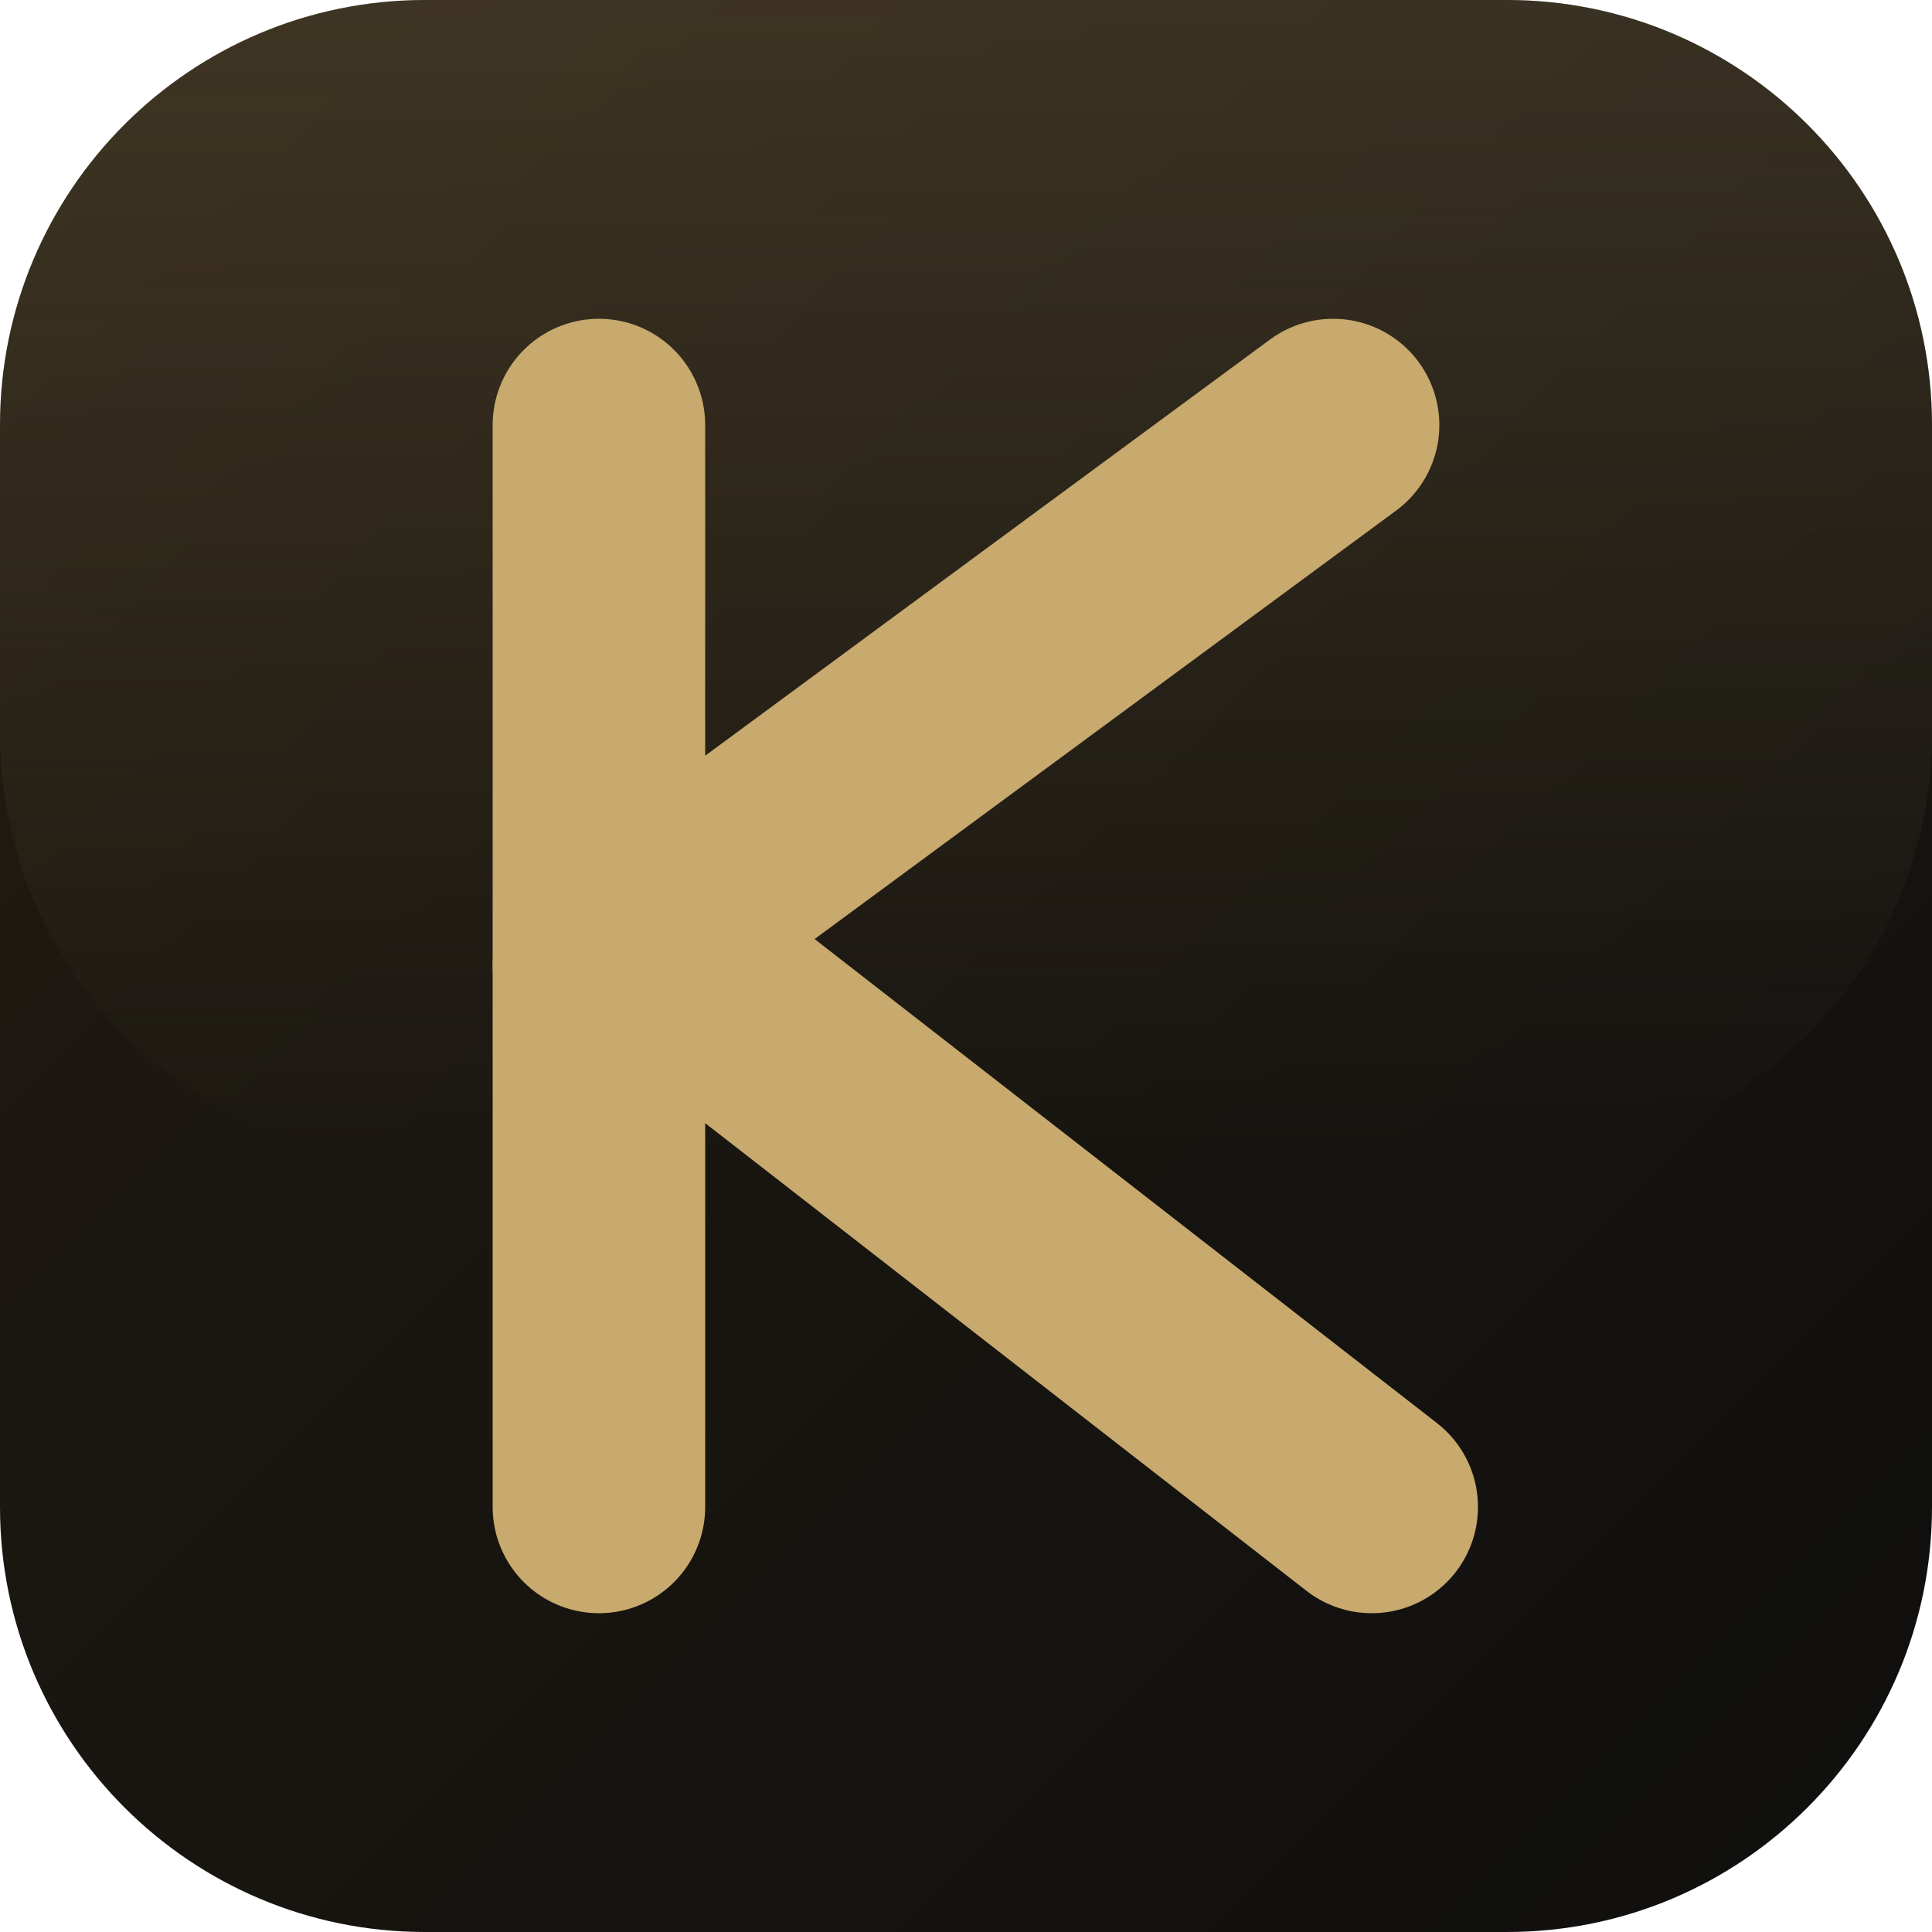
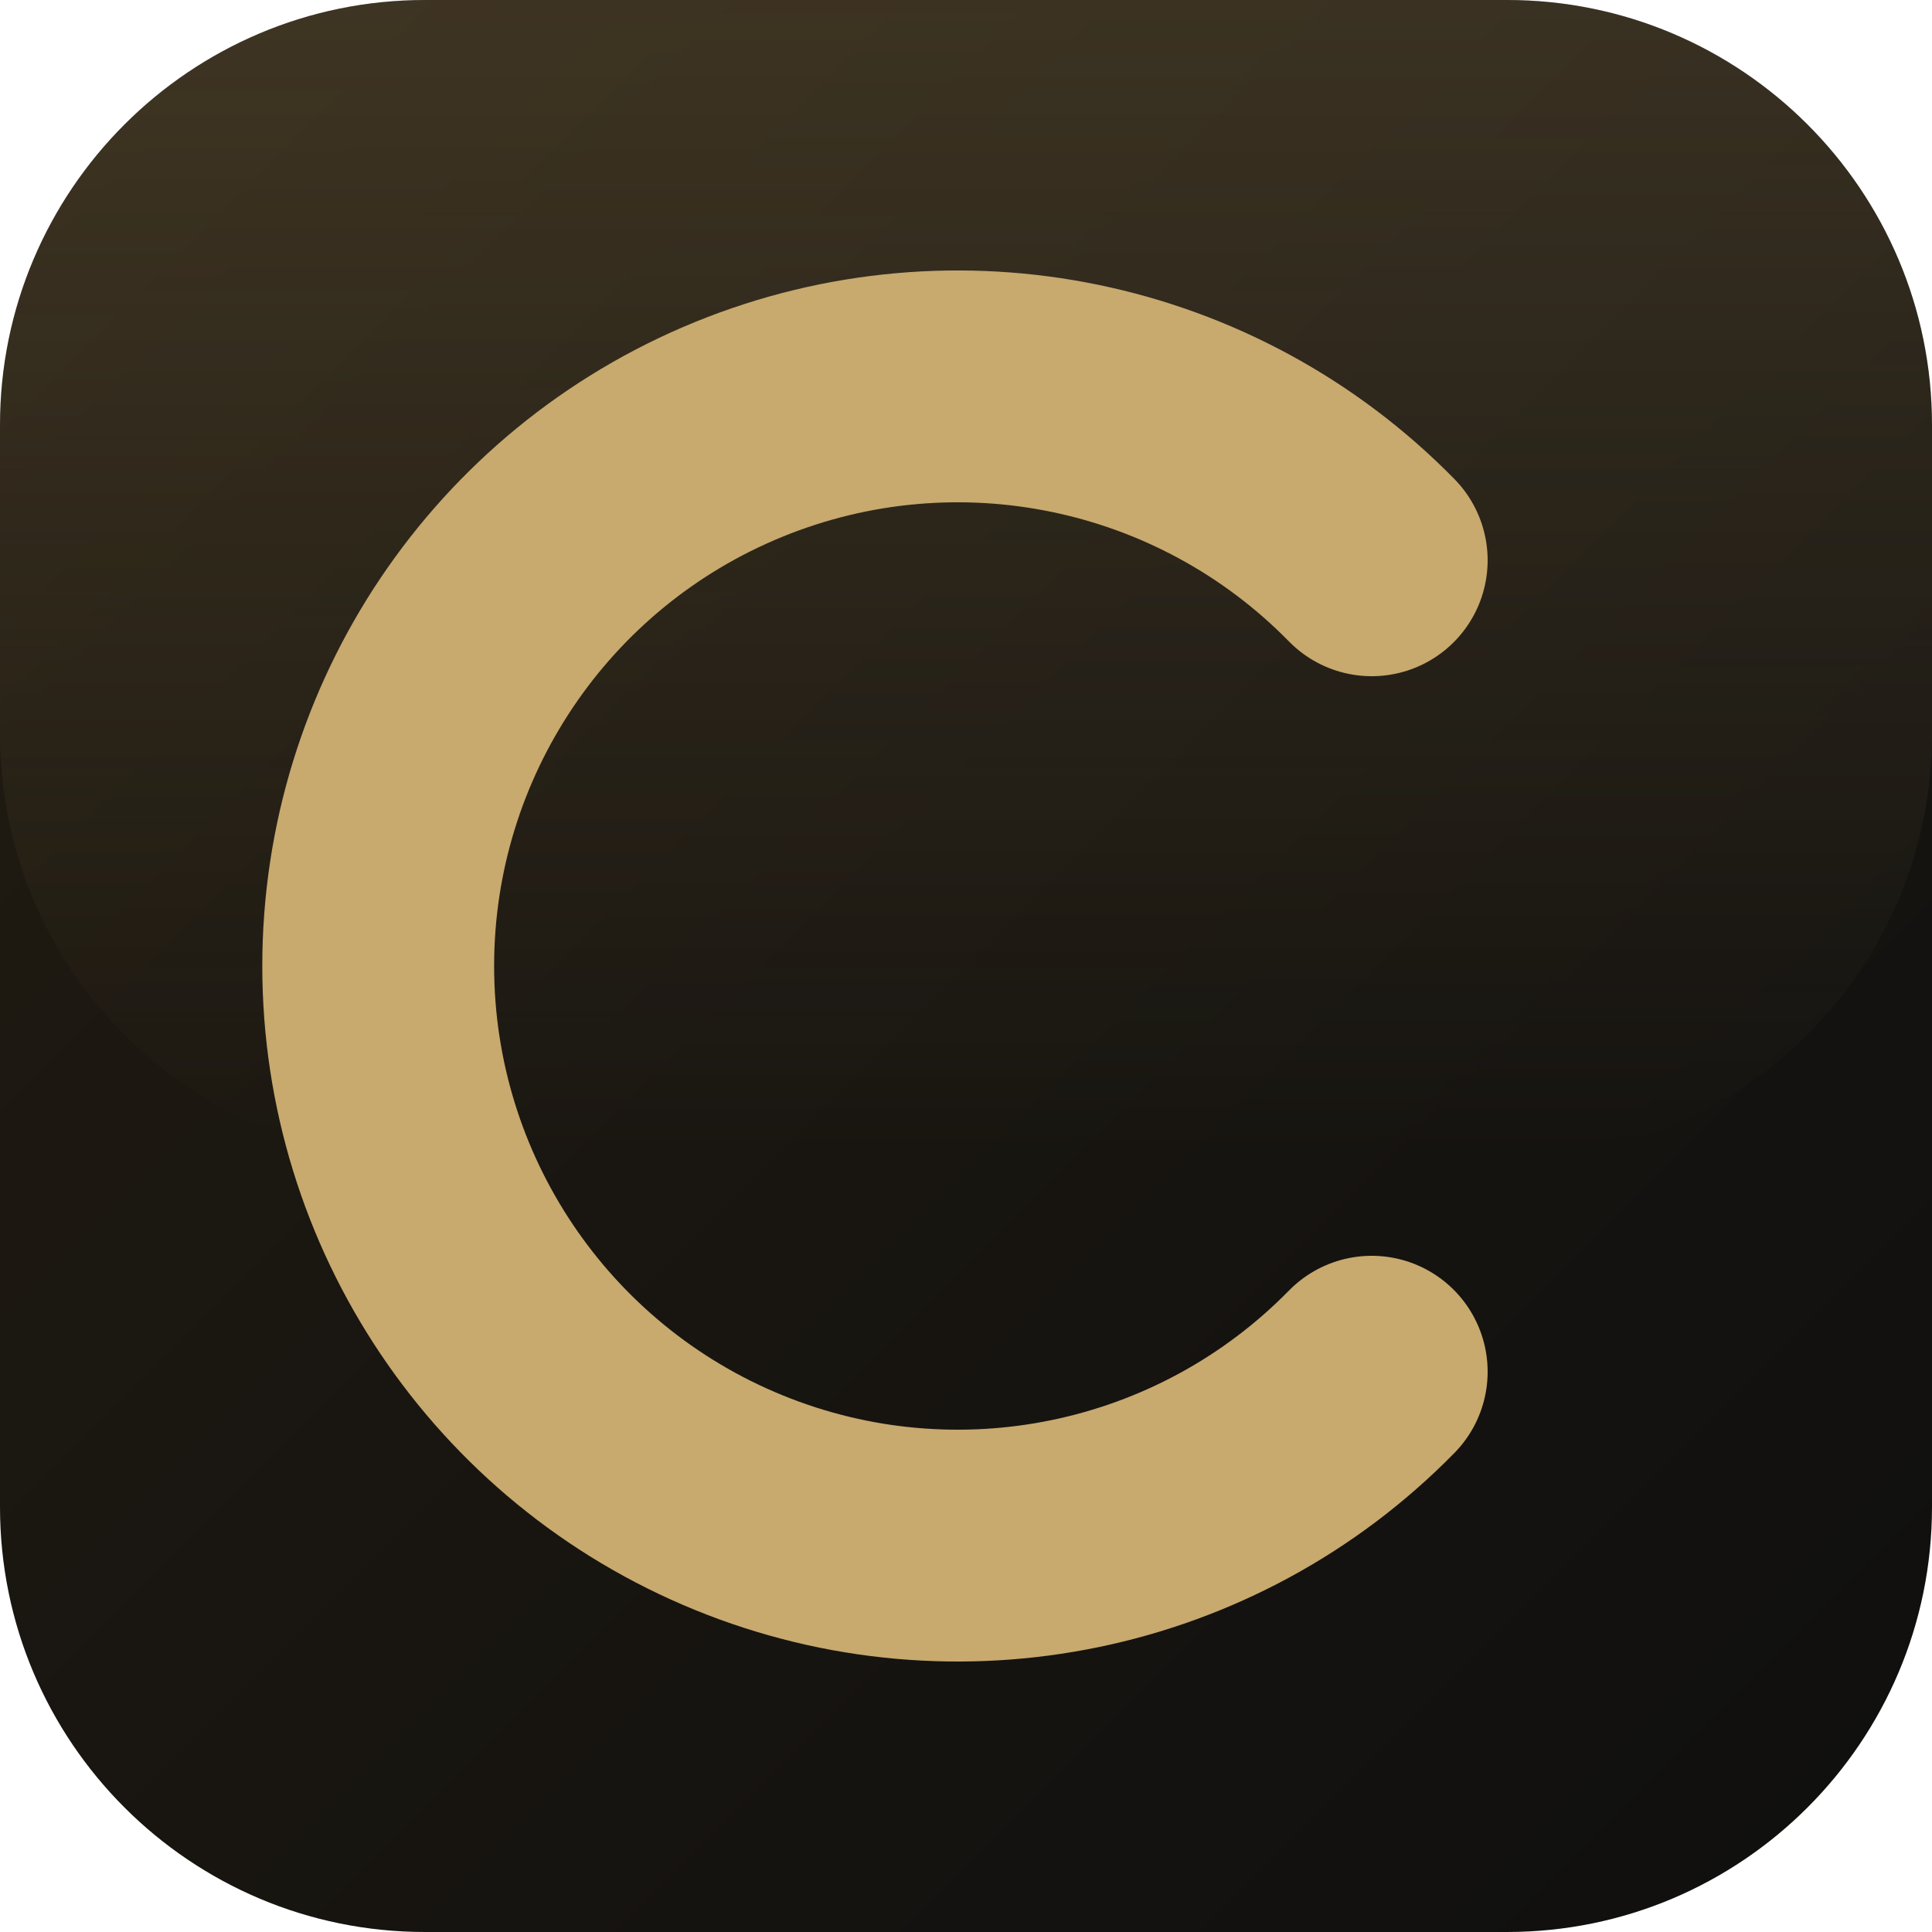
<svg xmlns="http://www.w3.org/2000/svg" viewBox="0 0 100 100">
  <defs>
    <linearGradient id="bg" x1="0%" y1="0%" x2="100%" y2="100%">
      <stop offset="0%" stop-color="#221c12" />
      <stop offset="100%" stop-color="#0f0f0f" />
    </linearGradient>
    <linearGradient id="shine" x1="0%" y1="0%" x2="0%" y2="100%">
      <stop offset="0%" stop-color="#c8a96e" stop-opacity="0.18" />
      <stop offset="100%" stop-color="#c8a96e" stop-opacity="0" />
    </linearGradient>
  </defs>
  <rect width="100" height="100" rx="22" fill="url(#bg)" />
  <rect width="100" height="60" rx="22" fill="url(#shine)" />
-   <line x1="31" y1="22" x2="31" y2="78" stroke="#c8a96e" stroke-width="11" stroke-linecap="round" />
-   <line x1="31" y1="50" x2="69" y2="22" stroke="#c8a96e" stroke-width="11" stroke-linecap="round" />
-   <line x1="35" y1="50" x2="71" y2="78" stroke="#c8a96e" stroke-width="11" stroke-linecap="round" />
+   <path d="M 71 29 A 30 30 0 1 0 71 71" fill="none" stroke="#c8a96e" stroke-width="12" stroke-linecap="round" />
</svg>
